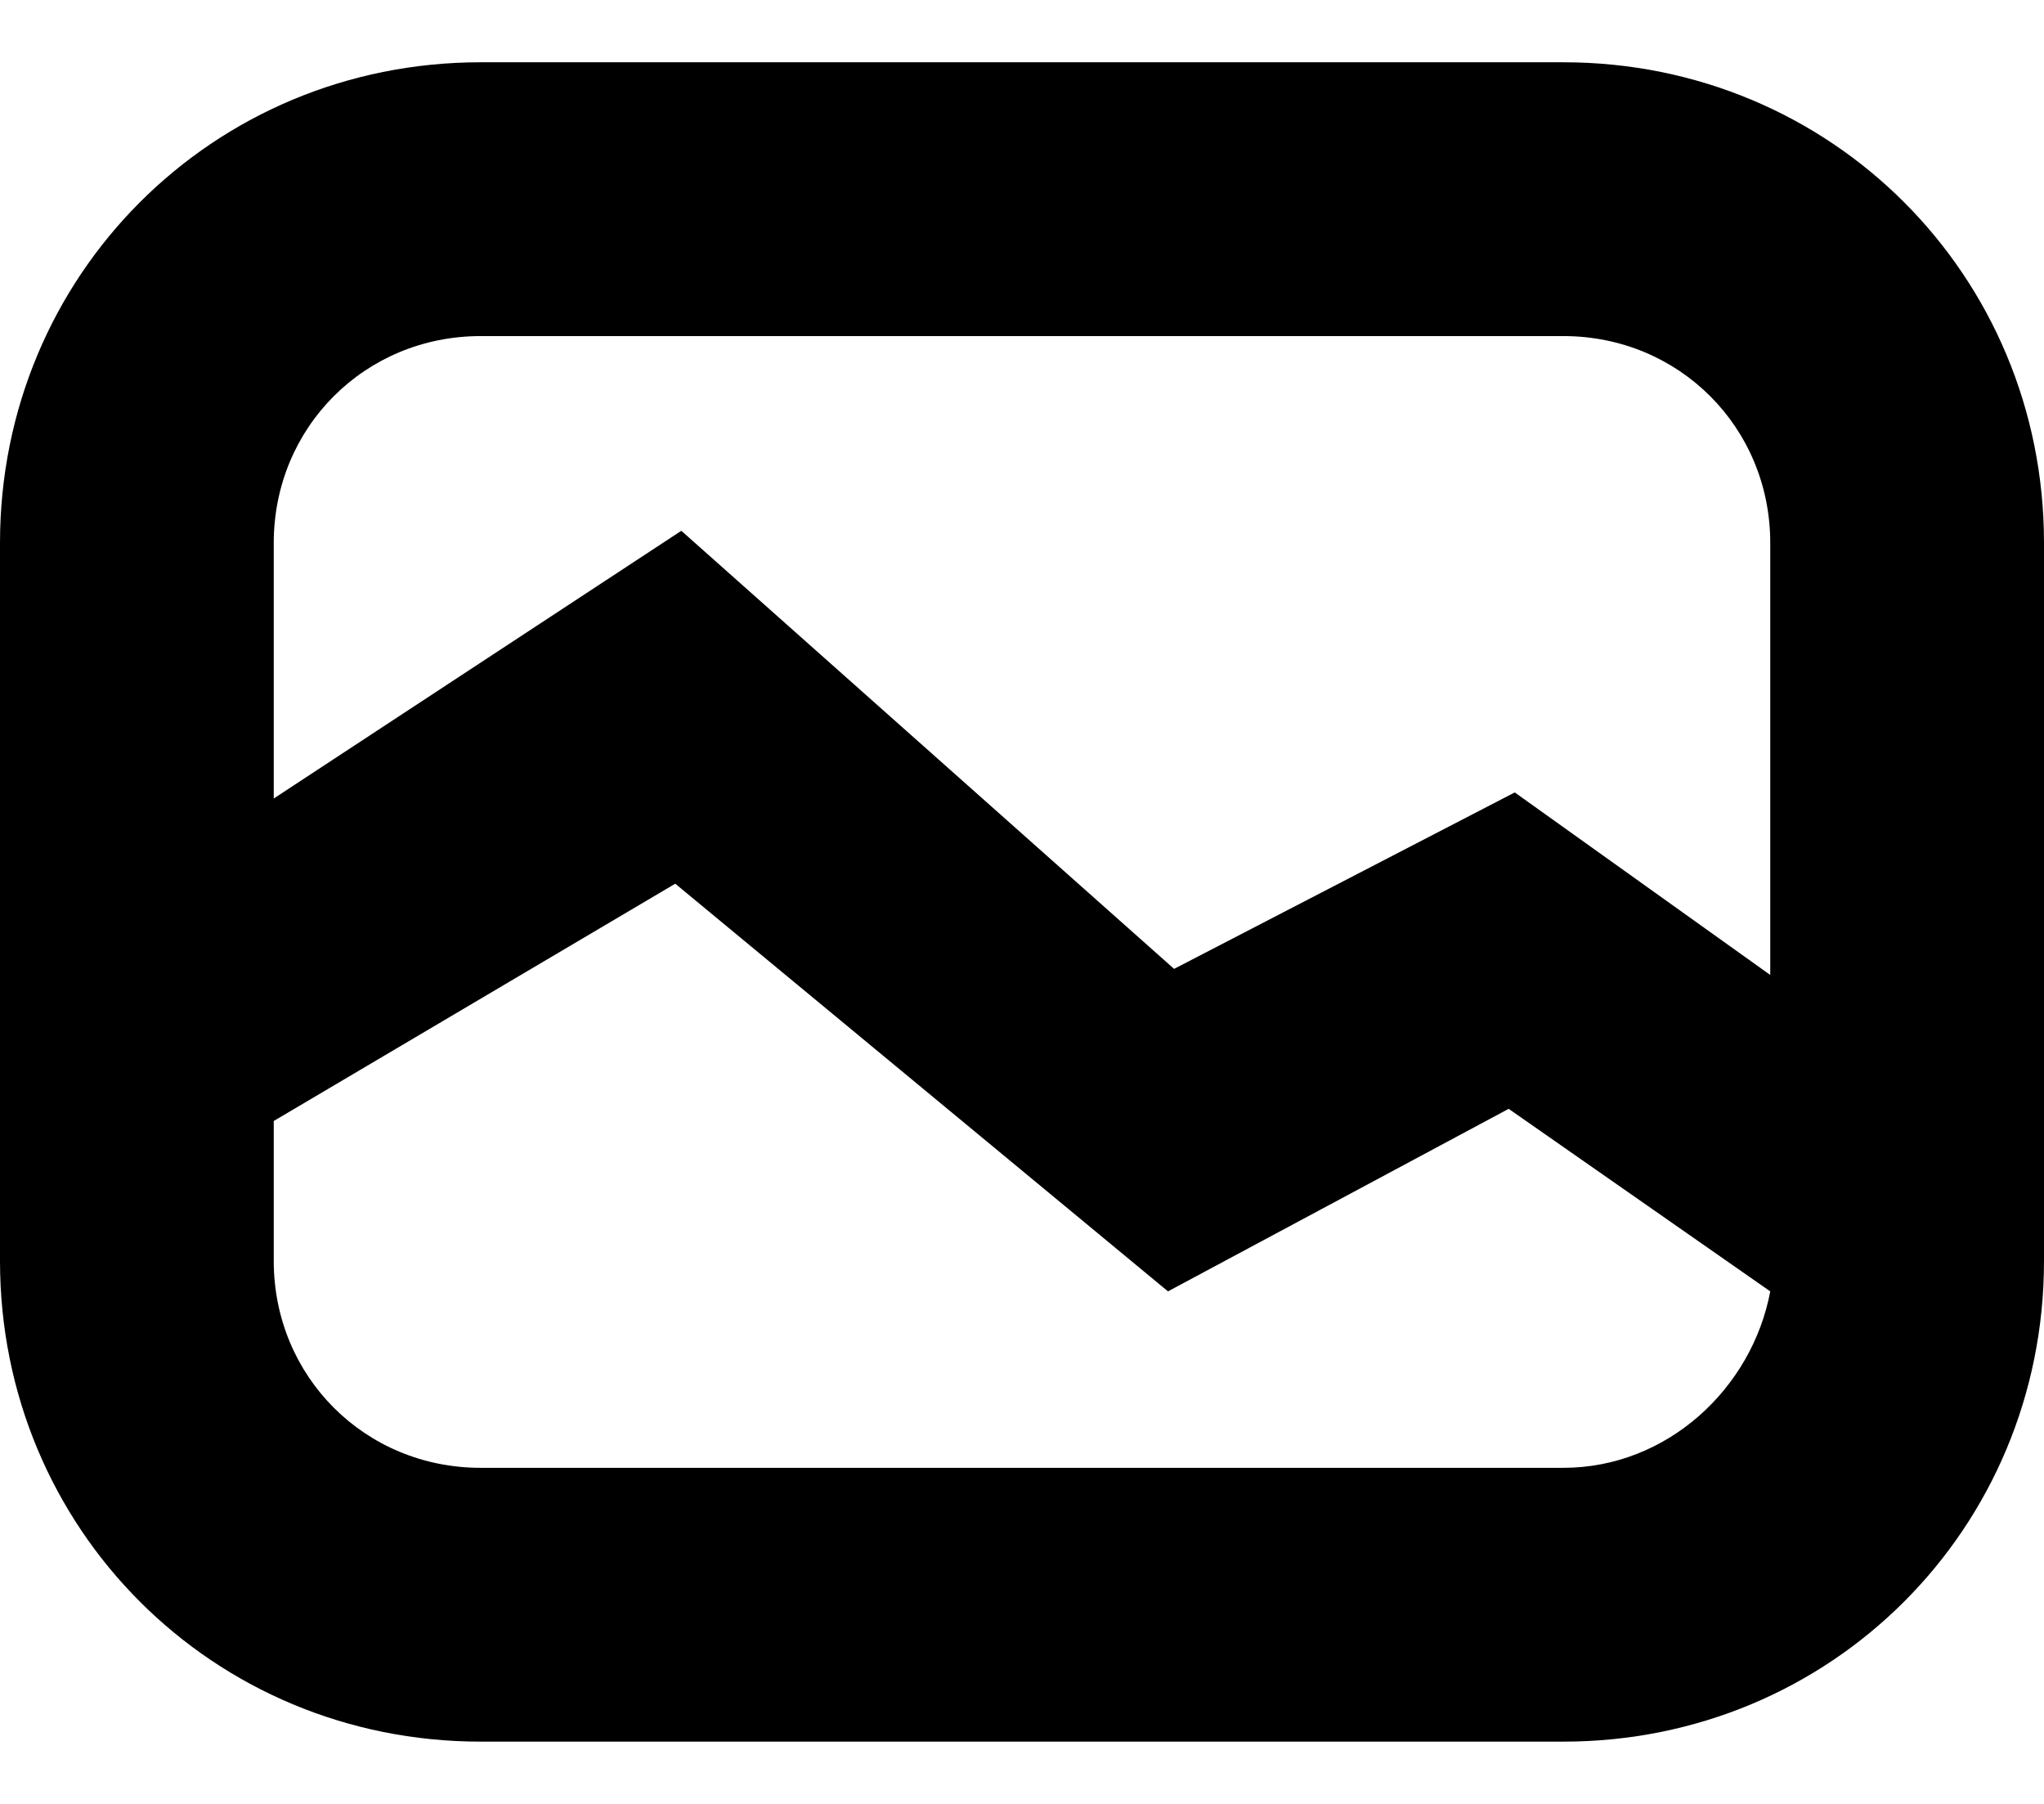
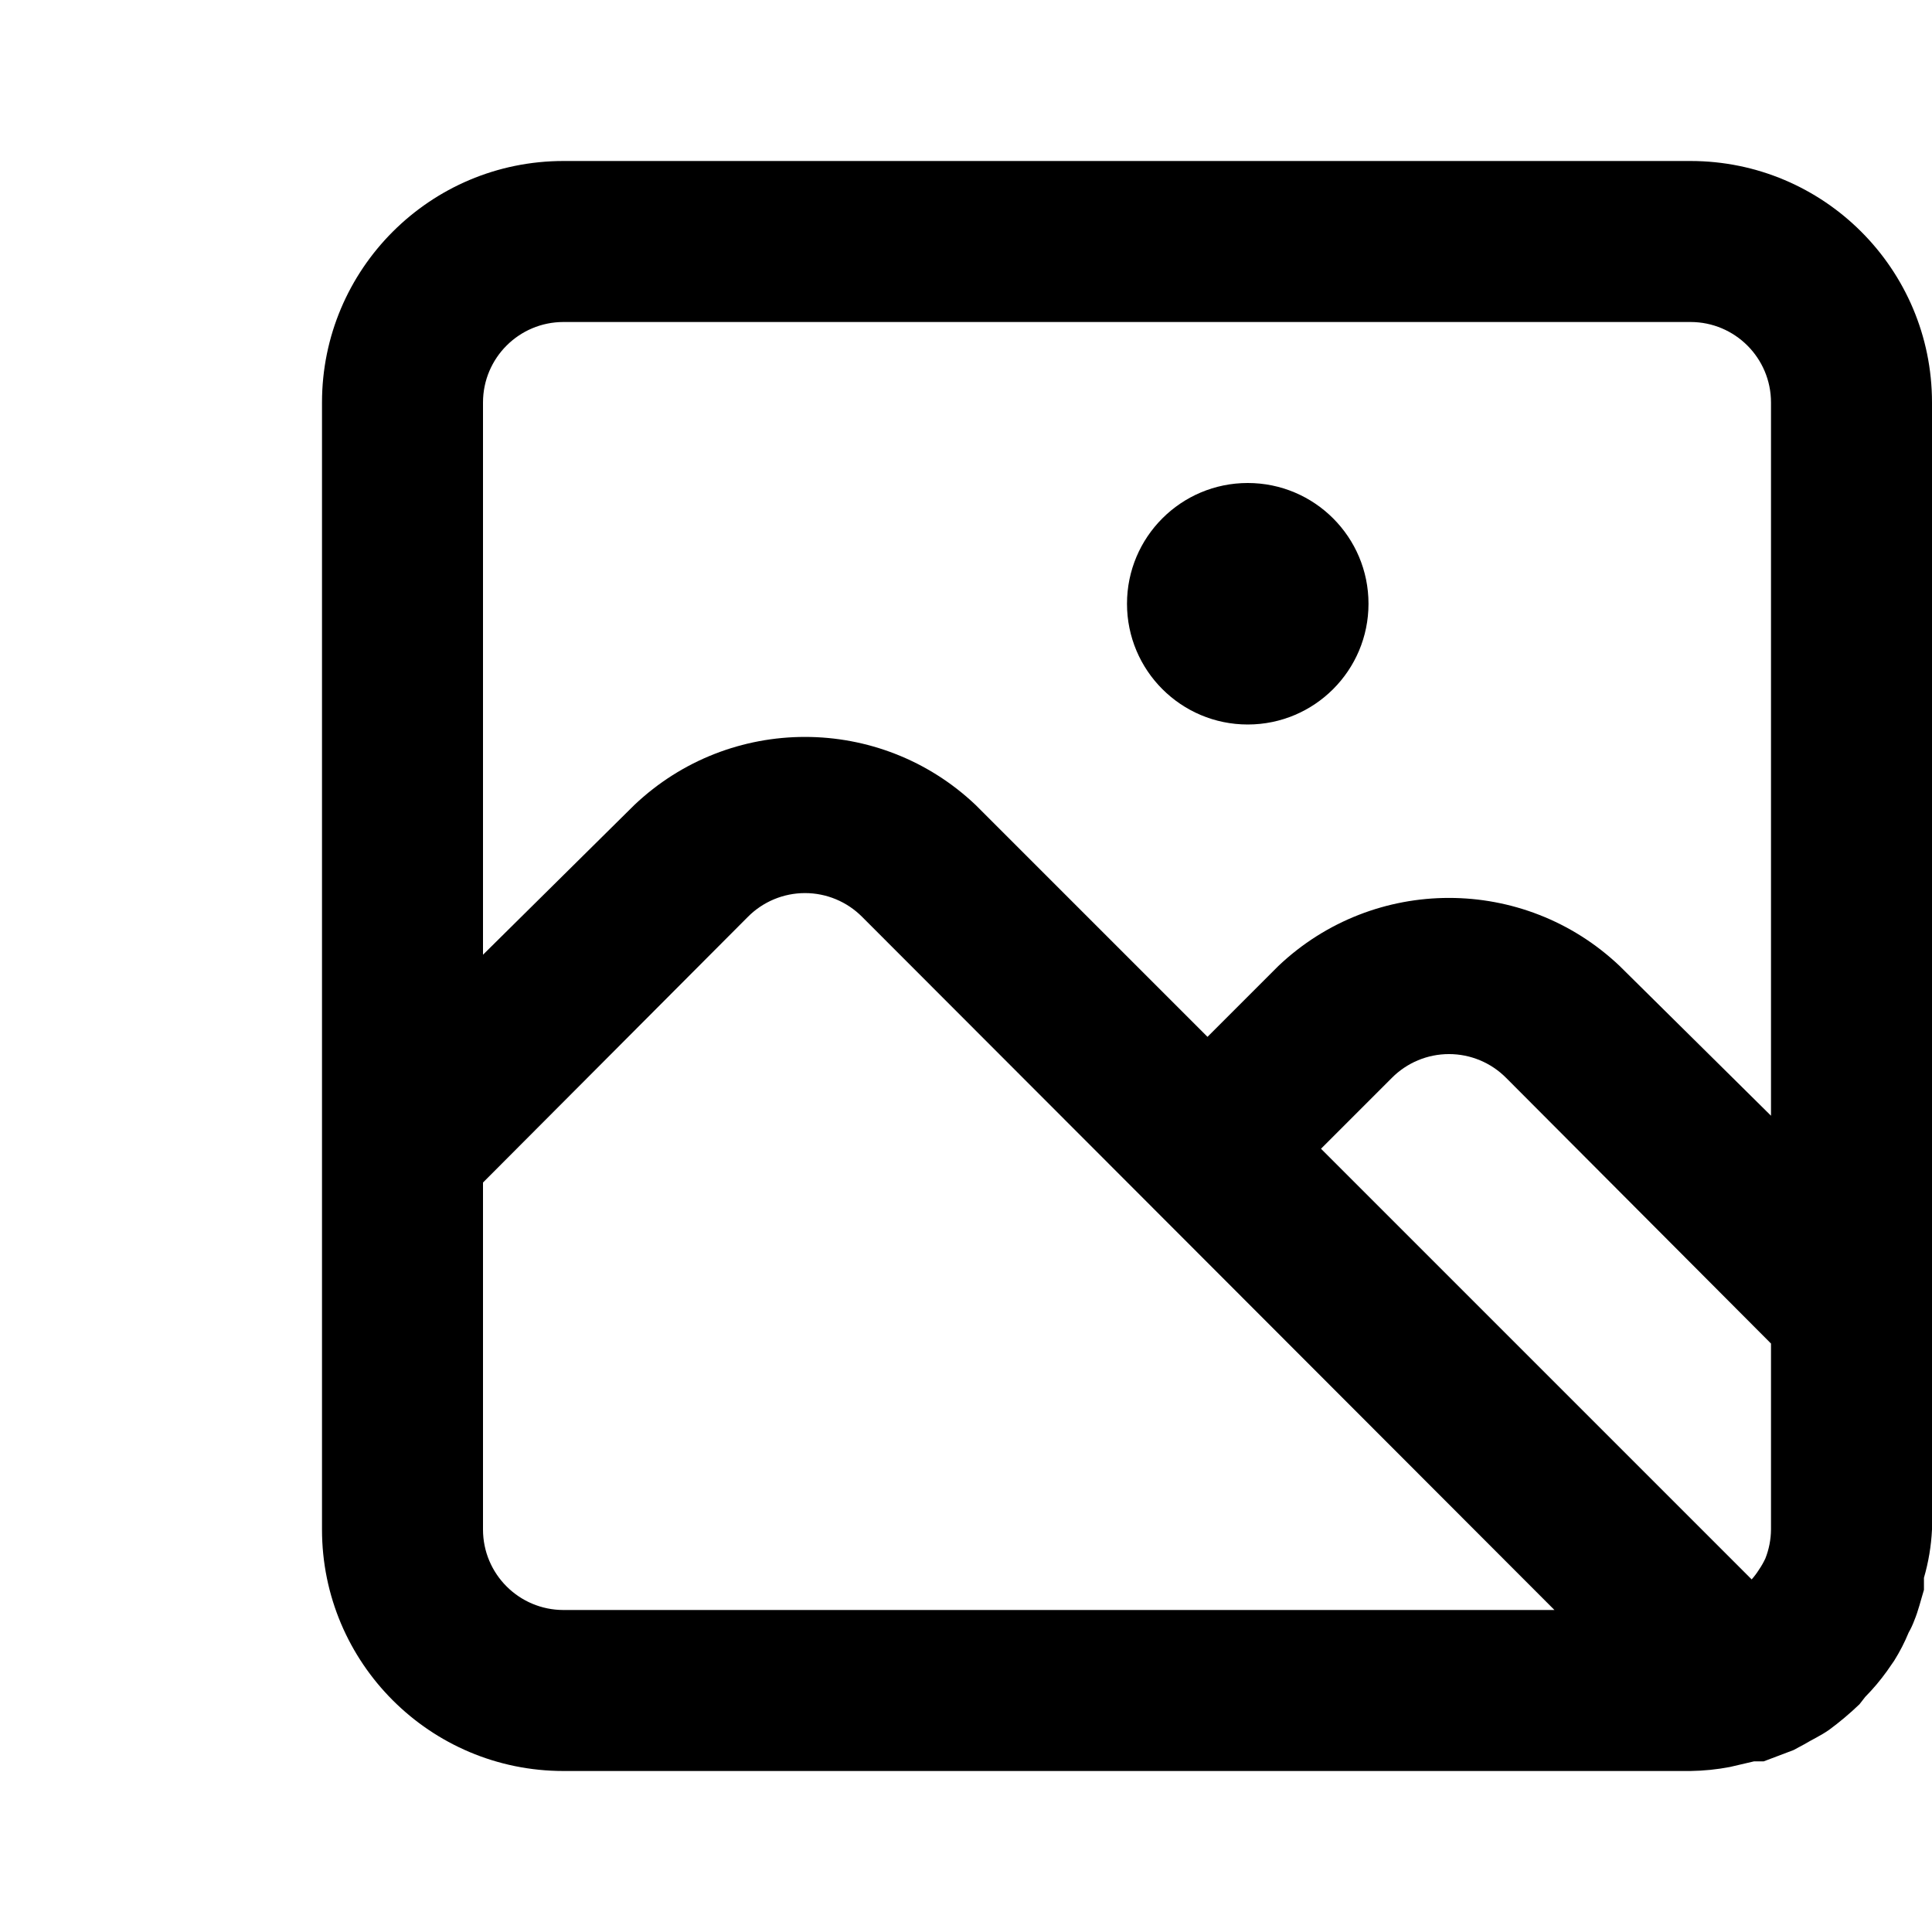
- <svg xmlns="http://www.w3.org/2000/svg" width="17" height="15" viewBox="0 0 336 276">
-   <path d="M291 150V79c0-19-15-34-34-34H79c-19 0-34 15-34 34v42l67-44 81 72 56-29 42 30zm0 52l-43-30-56 30-81-67-66 39v23c0 19 15 34 34 34h178c17 0 31-13 34-29zM79 0h178c44 0 79 35 79 79v118c0 44-35 79-79 79H79c-44 0-79-35-79-79V79C0 35 35 0 79 0z" />
+ <svg xmlns="http://www.w3.org/2000/svg" viewBox="0 0 20 24" width="20" height="20">
+   <path d="M19,2H5A3,3,0,0,0,2,5V19a3,3,0,0,0,3,3H19a2.81,2.81,0,0,0,.49-.05l.3-.07.07,0h0l.05,0,.37-.14.13-.07c.1-.06.21-.11.31-.18a3.79,3.79,0,0,0,.38-.32l.07-.09a2.69,2.69,0,0,0,.27-.32l.09-.13a2.31,2.31,0,0,0,.18-.35,1,1,0,0,0,.07-.15c.05-.12.08-.25.12-.38l0-.15A2.6,2.6,0,0,0,22,19V5A3,3,0,0,0,19,2ZM5,20a1,1,0,0,1-1-1V14.69l3.29-3.3h0a1,1,0,0,1,1.42,0L17.31,20Zm15-1a1,1,0,0,1-.07.36,1,1,0,0,1-.08.14.94.94,0,0,1-.09.12l-5.35-5.35.88-.88a1,1,0,0,1,1.42,0h0L20,16.69Zm0-5.14L18.12,12a3.08,3.08,0,0,0-4.24,0l-.88.88L10.12,10a3.08,3.08,0,0,0-4.24,0L4,11.86V5A1,1,0,0,1,5,4H19a1,1,0,0,1,1,1ZM13.5,6A1.5,1.5,0,1,0,15,7.5,1.5,1.5,0,0,0,13.5,6Z" />
</svg>
